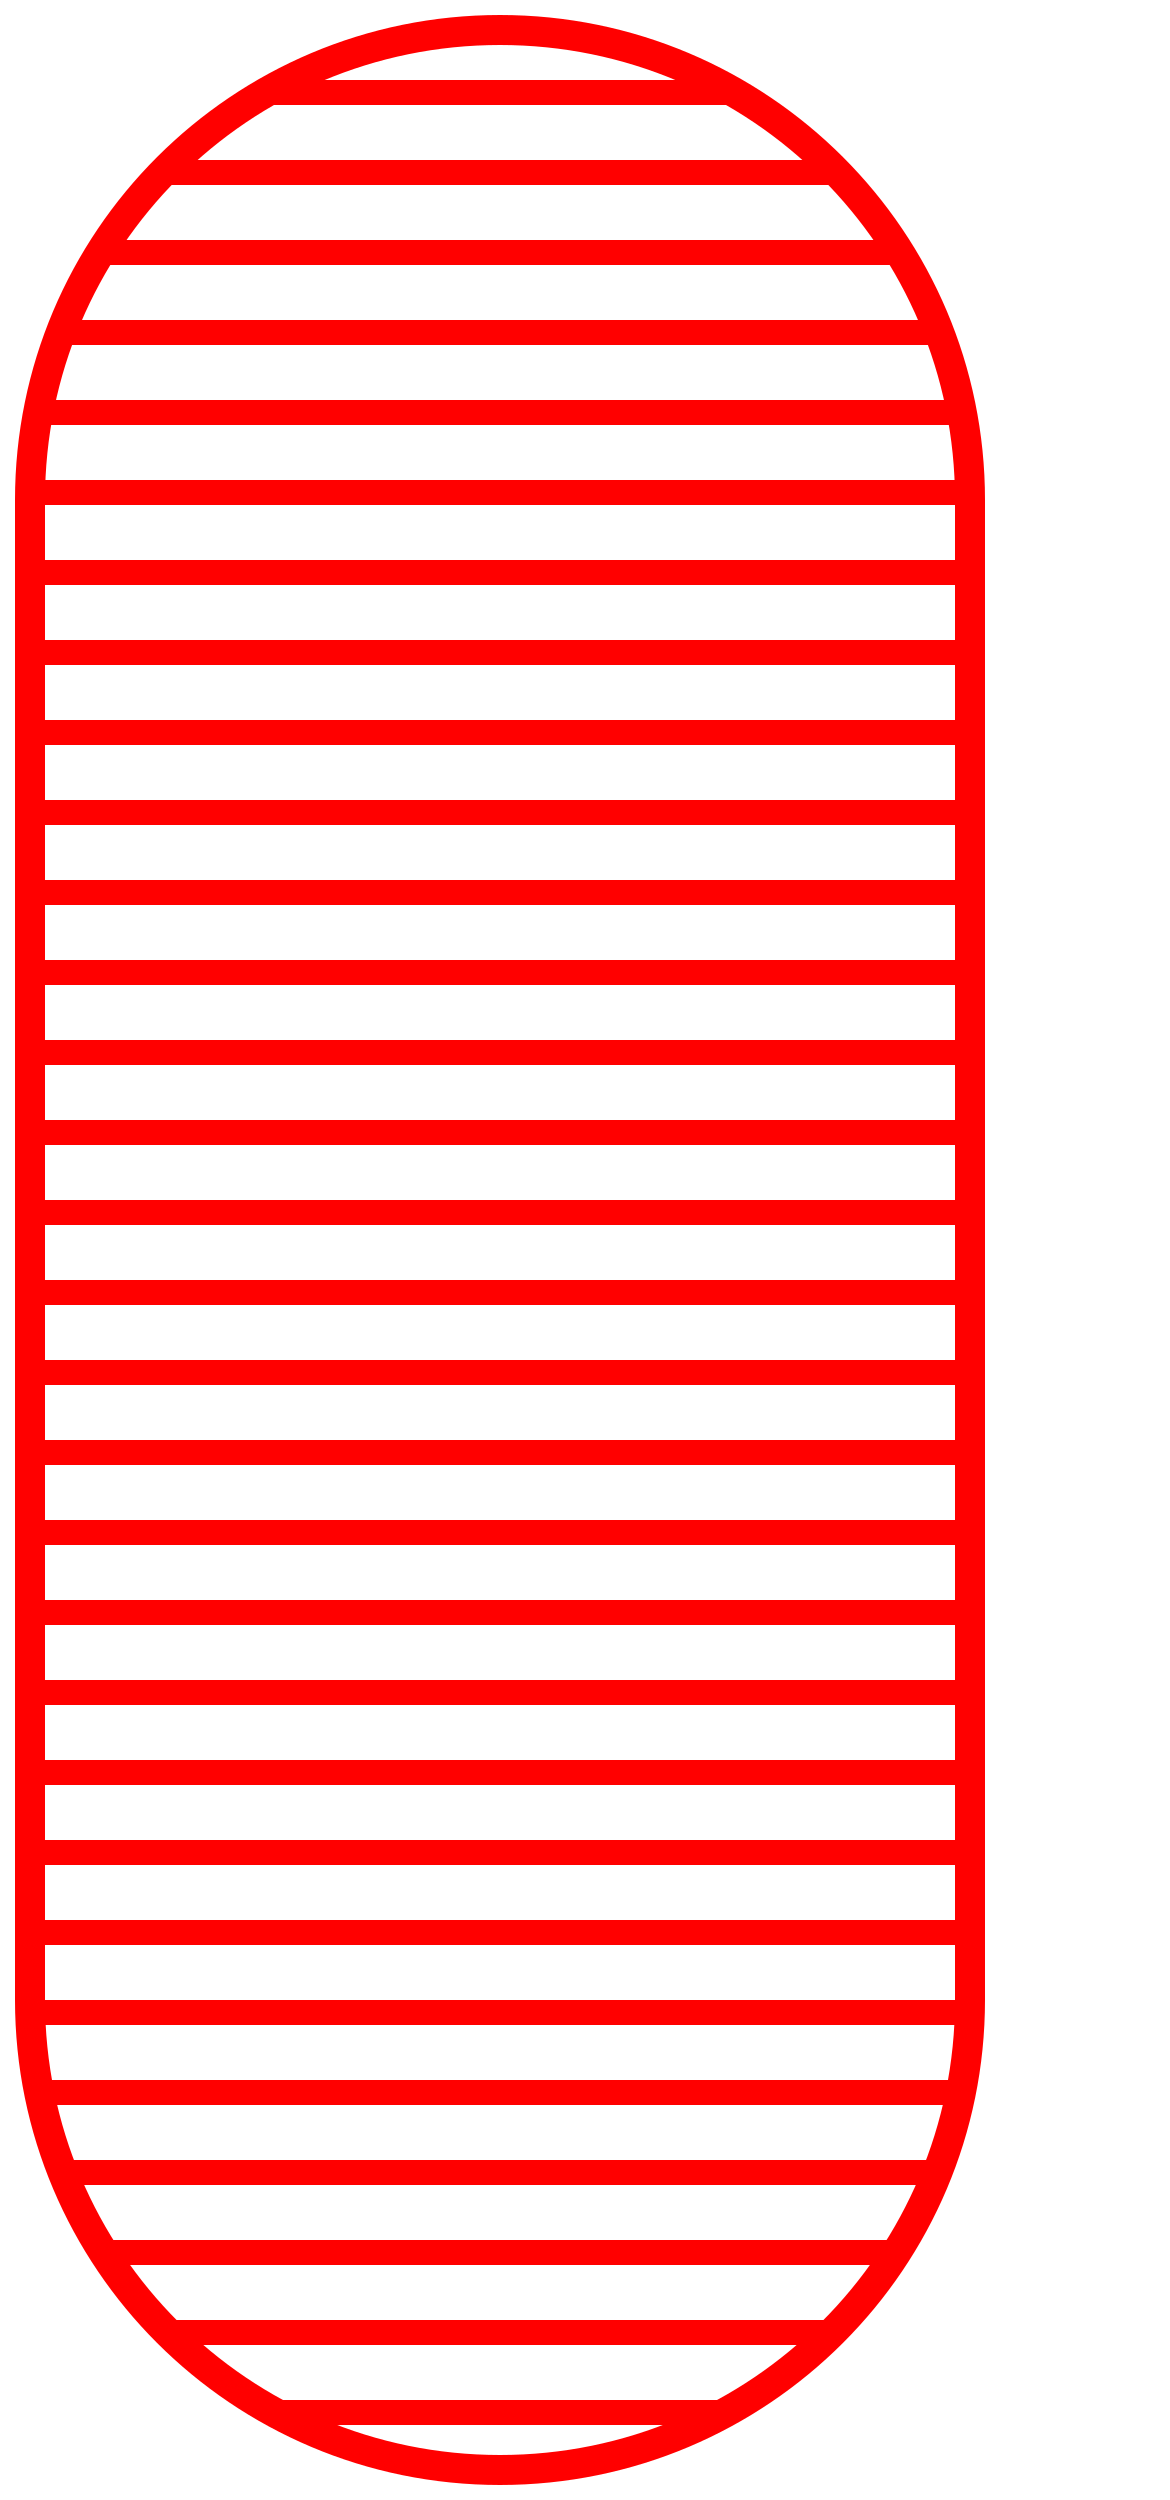
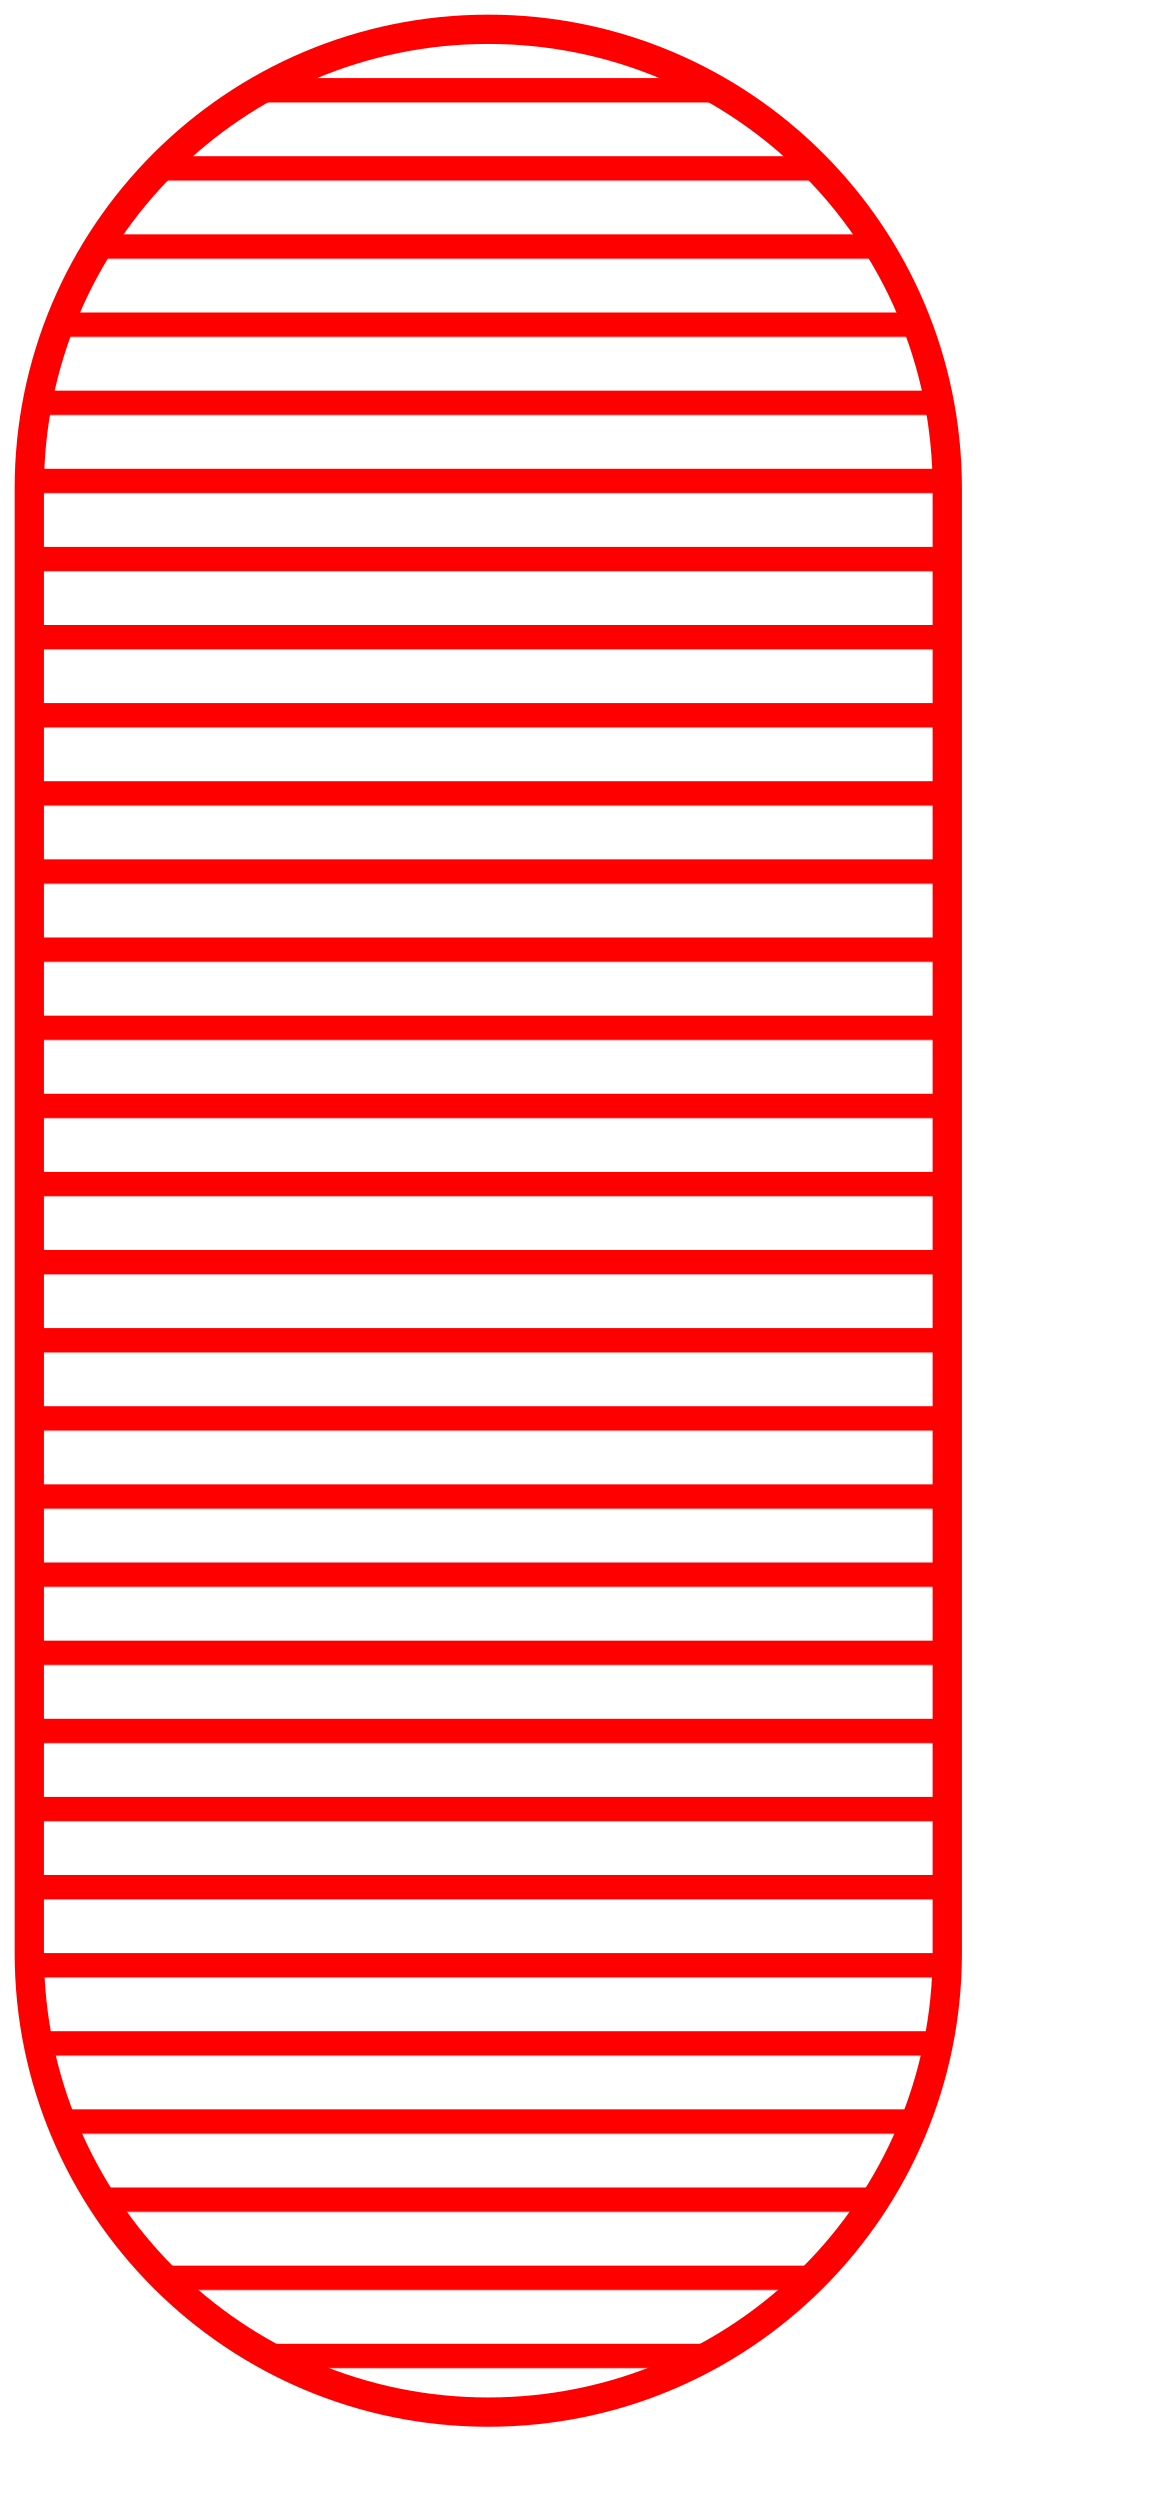
- <svg xmlns="http://www.w3.org/2000/svg" width="117" height="250">
-   <defs>
-     <pattern id="pattern10" width="8" height="10" patternUnits="userSpaceOnUse" patternTransform="rotate(90) ">
-       <line stroke="red" stroke-width="5px" y2="15" />
-     </pattern>
-   </defs>
+ <svg xmlns="http://www.w3.org/2000/svg" width="120" height="256">
  <g transform="translate(0)">
-     <rect x="3" y="3" width="94" height="244" rx="47" ry="47" style="fill:url(#pattern10);stroke-width:3;stroke:red;" />
+     <g style="stroke:red;stroke-width:3;">
+       <g style="fill:url(#pattern10);">
+         <pattern id="pattern10" width="8" height="10" patternUnits="userSpaceOnUse" patternTransform="rotate(90) ">
+           <line stroke="red" stroke-width="5px" y2="15" />
+         </pattern>
+         <rect x="3" y="3" width="94" height="244" rx="47" ry="47" />
+       </g>
+     </g>
  </g>
</svg>
